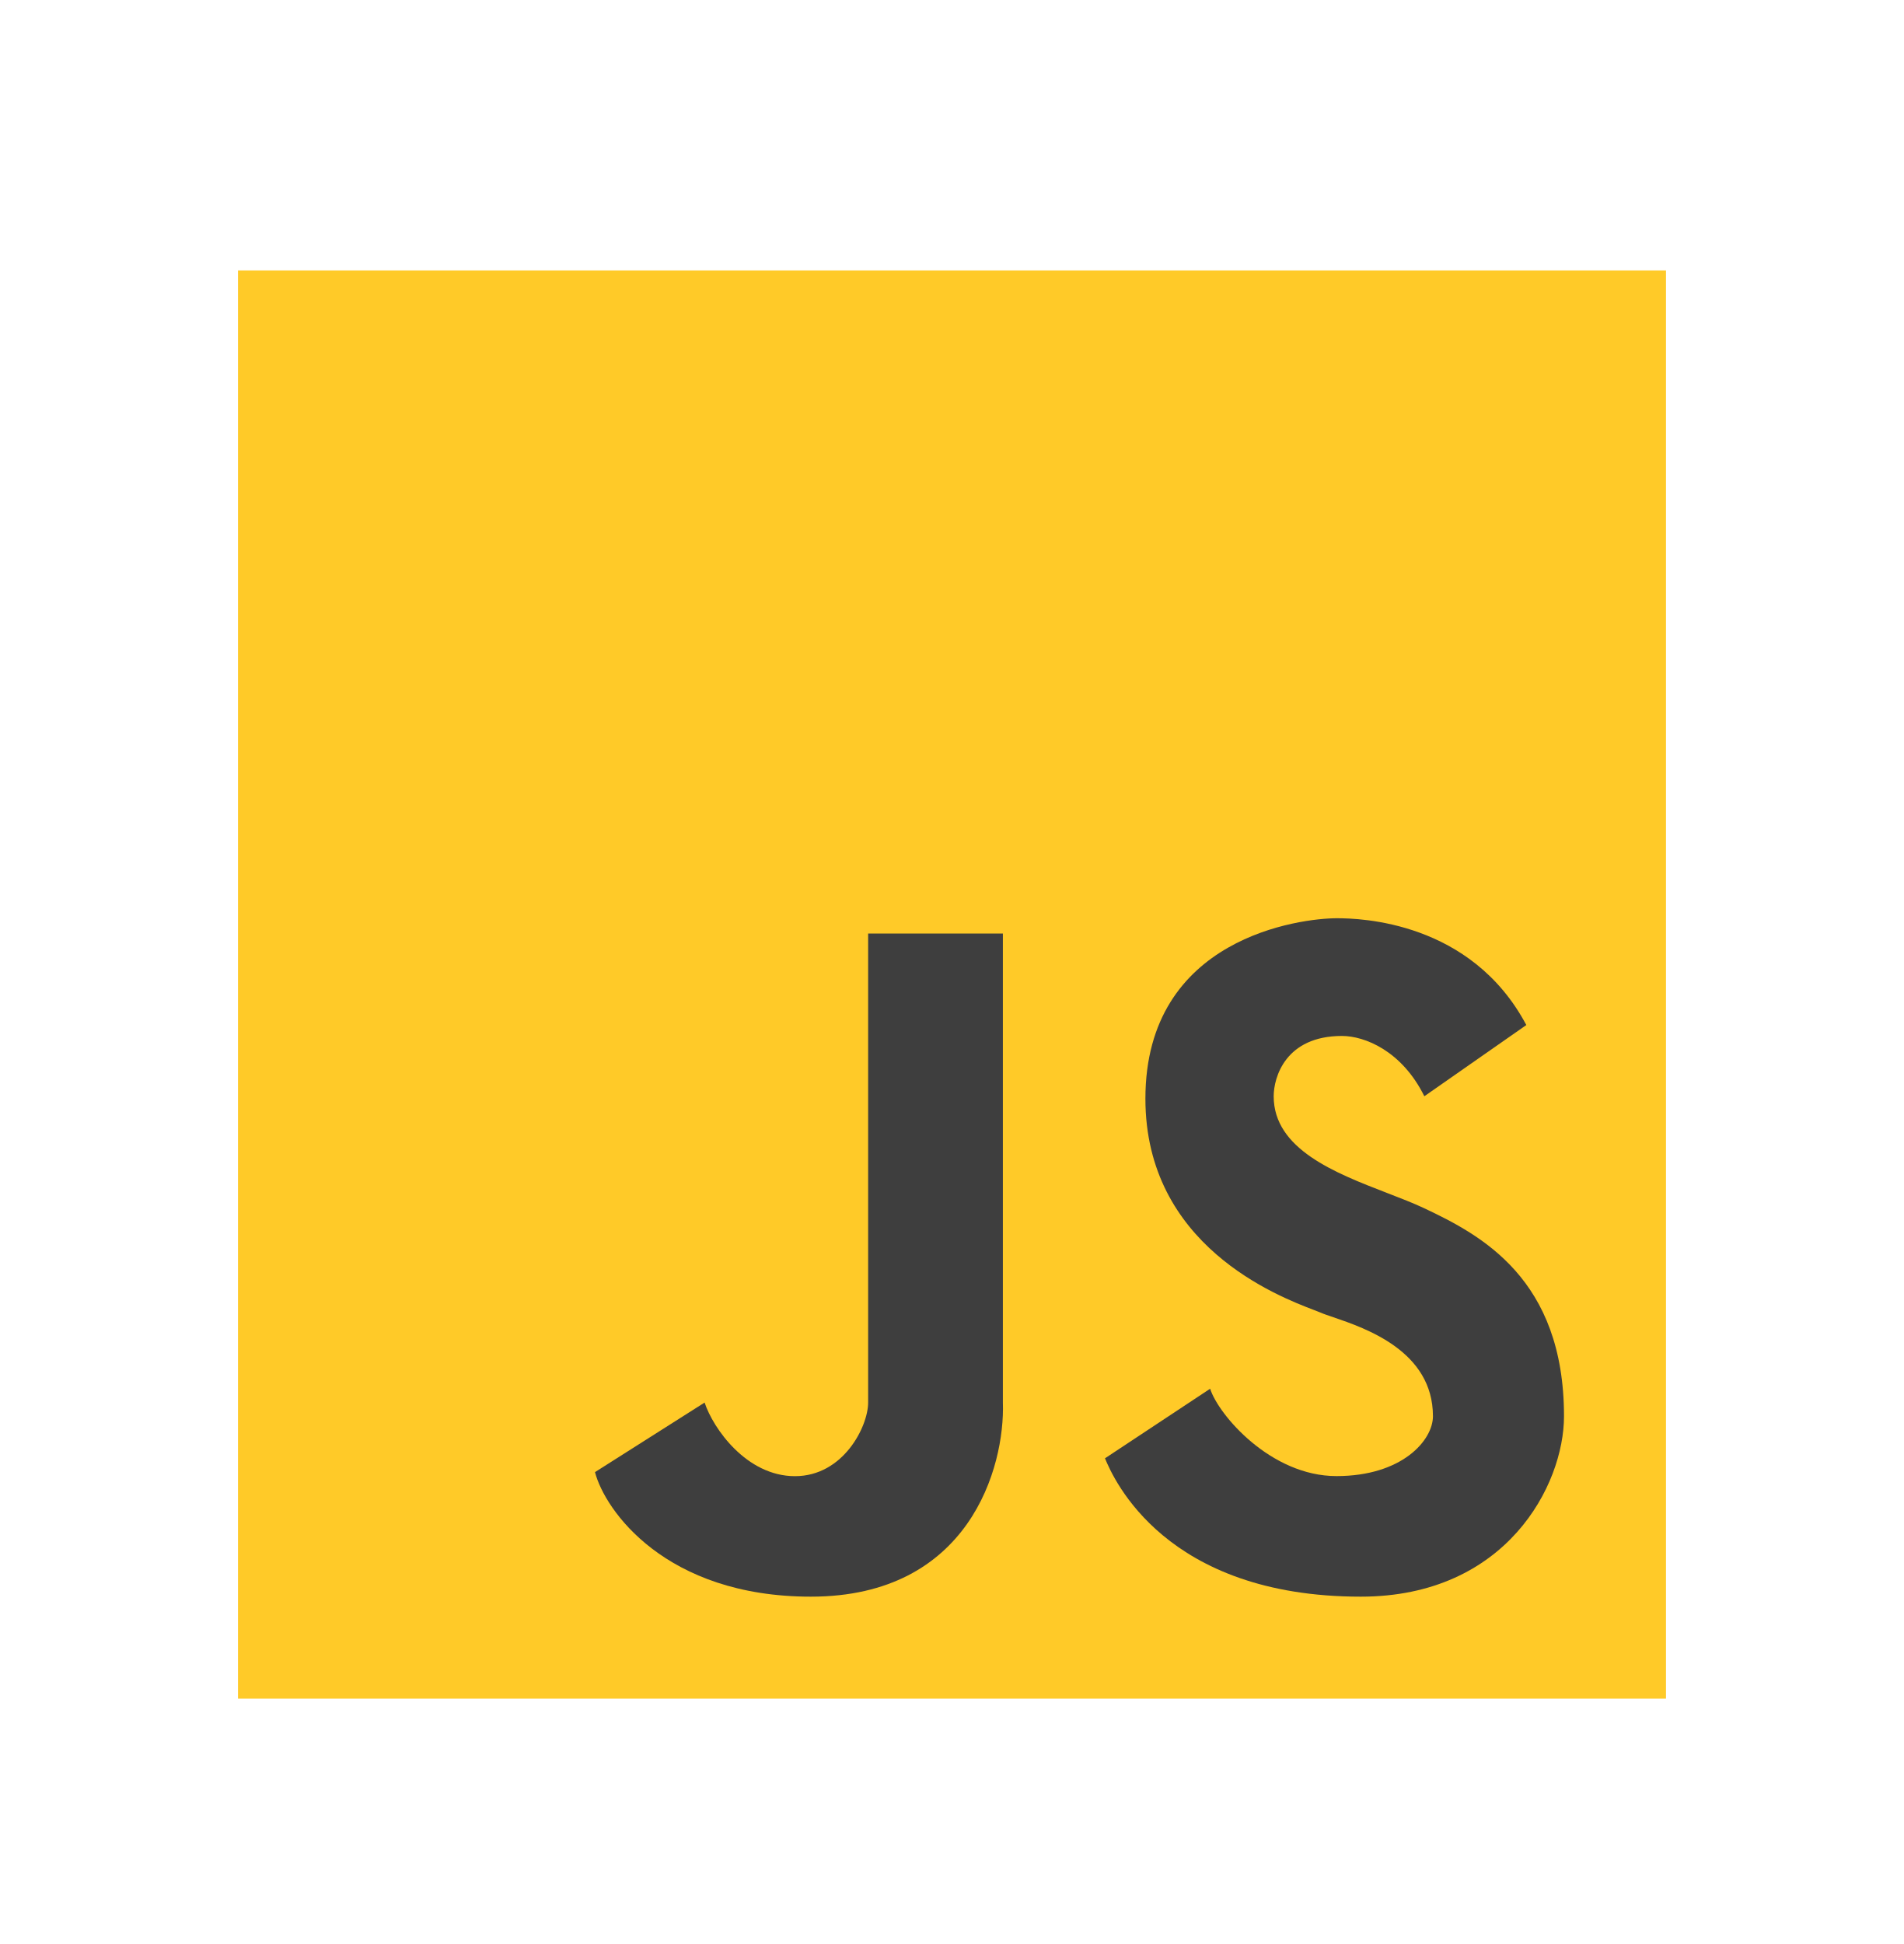
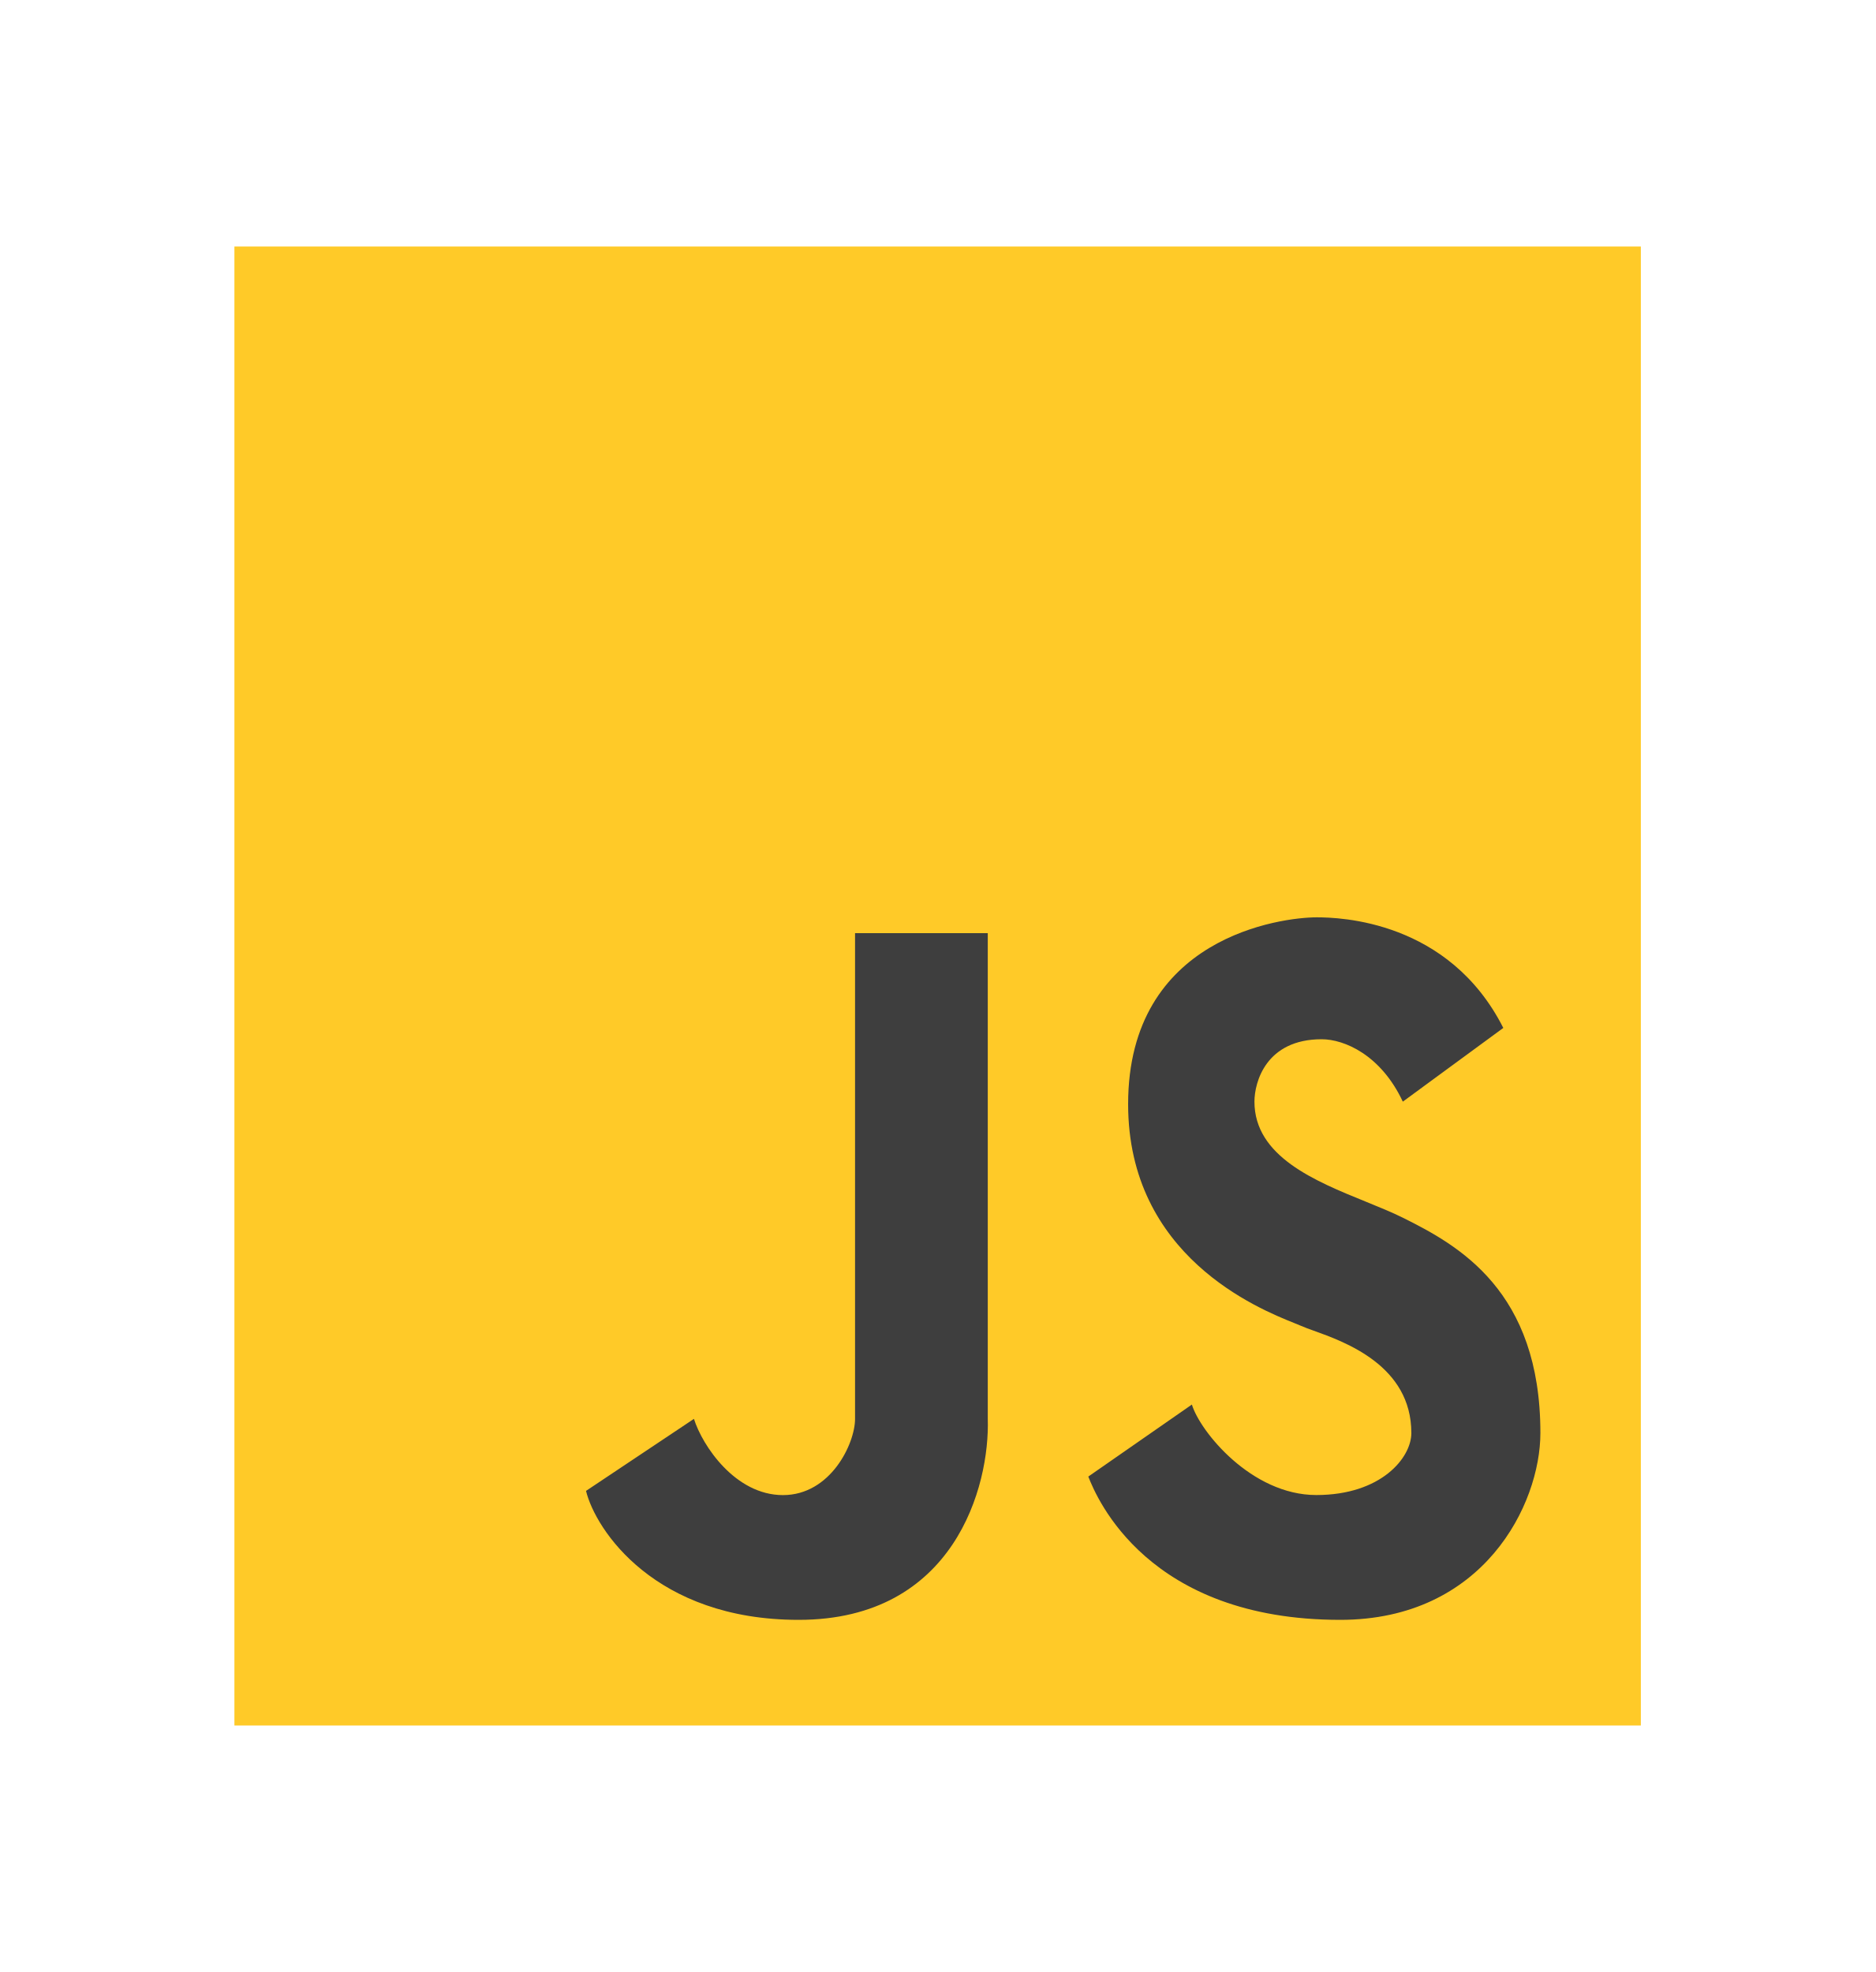
- <svg xmlns="http://www.w3.org/2000/svg" width="48" height="49" viewBox="0 0 48 49" fill="none">
-   <rect x="6" y="6.816" width="36" height="36" fill="#FFCA28" />
-   <path d="M27.857 36.758L30.508 35.004C30.715 35.657 32.031 37.206 33.692 37.206C35.354 37.206 36.125 36.299 36.125 35.697C36.125 34.058 34.429 33.48 33.614 33.202C33.481 33.157 33.371 33.12 33.297 33.087C33.258 33.07 33.2 33.048 33.126 33.02C32.219 32.673 28.876 31.396 28.876 27.693C28.876 23.614 32.812 23.145 33.702 23.145C34.285 23.145 37.085 23.216 38.479 25.837L35.908 27.632C35.344 26.49 34.407 26.112 33.831 26.112C32.407 26.112 32.11 27.156 32.11 27.632C32.11 28.965 33.657 29.563 34.964 30.068C35.306 30.2 35.631 30.325 35.908 30.456C37.332 31.129 39.429 32.23 39.429 35.697C39.429 37.434 37.972 40.245 34.306 40.245C29.38 40.245 28.075 37.288 27.857 36.758Z" fill="#3E3E3E" />
-   <path d="M15 37.106L17.763 35.353C17.979 36.005 18.82 37.208 20.041 37.208C21.261 37.208 21.886 35.954 21.886 35.353V23.531H25.283V35.353C25.338 36.984 24.434 40.245 20.443 40.245C16.773 40.245 15.247 38.064 15 37.106Z" fill="#3E3E3E" />
+ <svg xmlns="http://www.w3.org/2000/svg" width="58" height="61" fill="none">
+   <path fill="#FFCA28" d="M7.25 7.625h43.5v45.75H7.25z" />
+   <path fill="#3E3E3E" d="m33.66 45.675 3.204-2.228c.25.829 1.84 2.799 3.848 2.799 2.007 0 2.94-1.154 2.94-1.918 0-2.084-2.05-2.818-3.035-3.171a5.53 5.53 0 0 1-.383-.147 5.49 5.49 0 0 0-.207-.085c-1.095-.44-5.135-2.064-5.135-6.77 0-5.183 4.756-5.779 5.831-5.779.704 0 4.088.09 5.773 3.421l-3.108 2.28c-.68-1.45-1.813-1.93-2.51-1.93-1.72 0-2.079 1.327-2.079 1.93 0 1.695 1.87 2.455 3.449 3.096.413.168.806.328 1.14.494 1.721.855 4.255 2.255 4.255 6.66 0 2.208-1.76 5.78-6.19 5.78-5.952 0-7.53-3.758-7.792-4.431ZM18.125 46.118l3.338-2.228c.262.83 1.278 2.358 2.753 2.358s2.23-1.593 2.23-2.358V28.866h4.105V43.89c.066 2.073-1.027 6.217-5.85 6.217-4.434 0-6.277-2.771-6.576-3.989Z" />
</svg>
